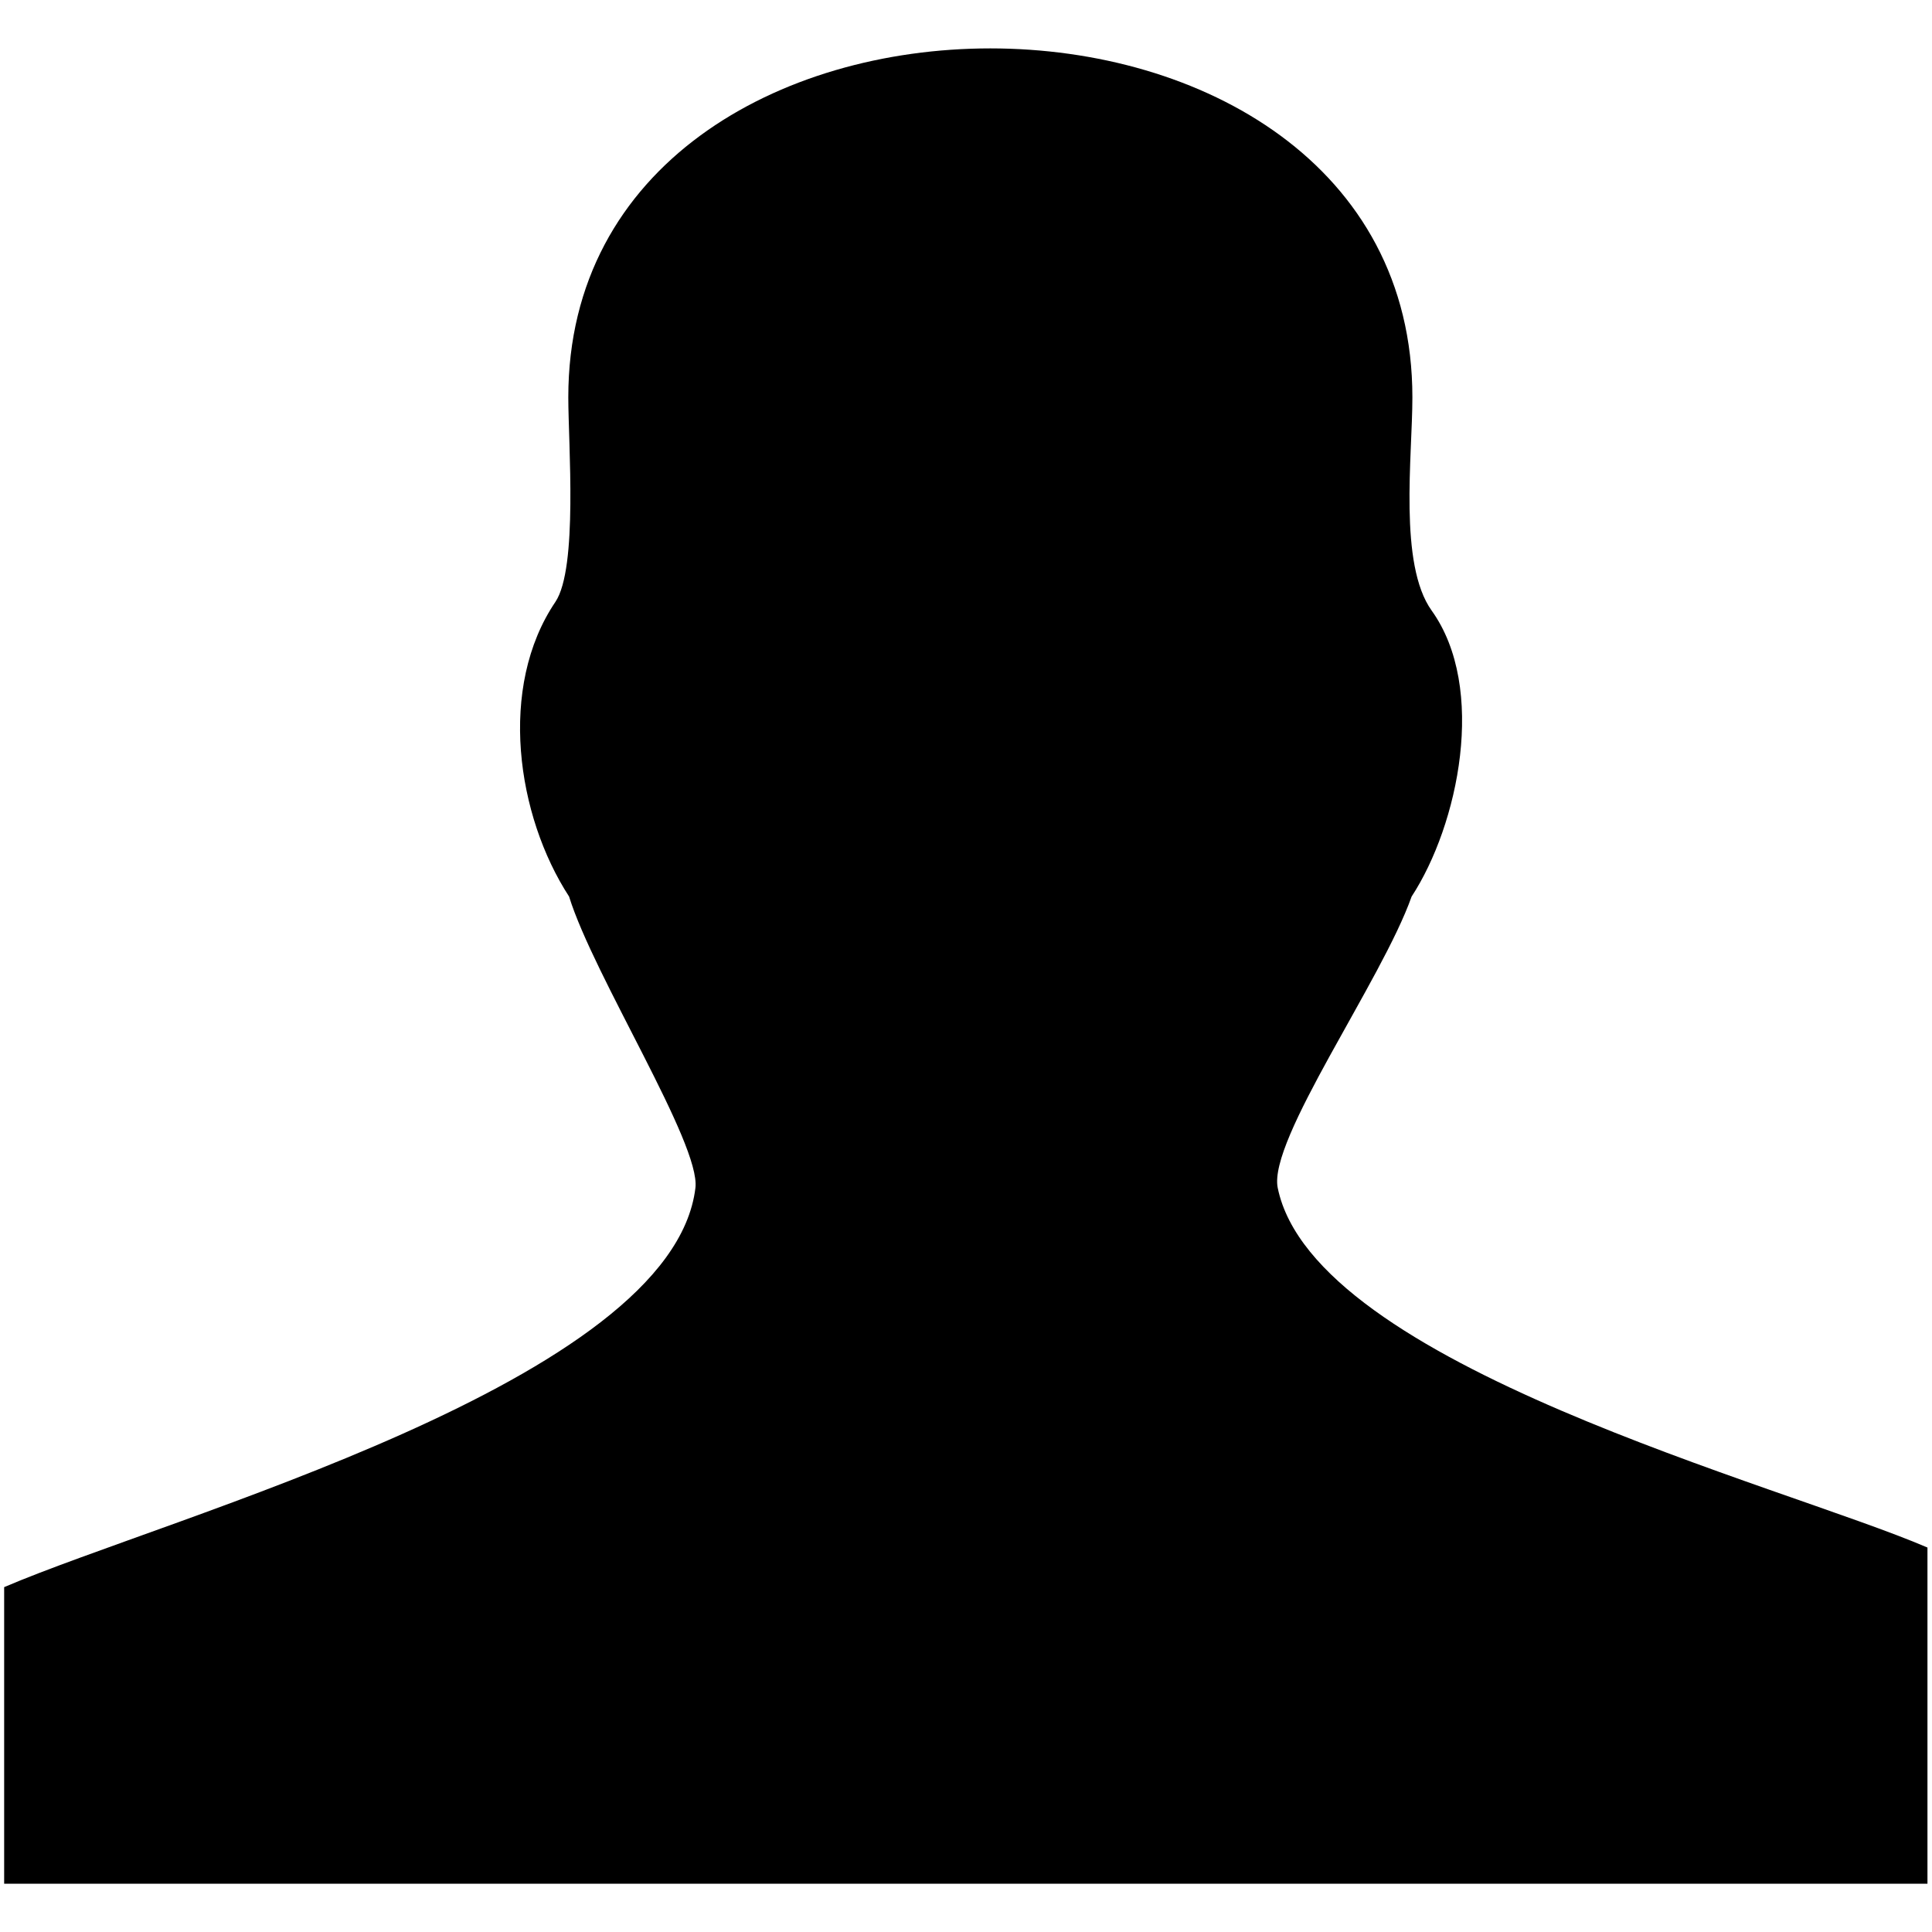
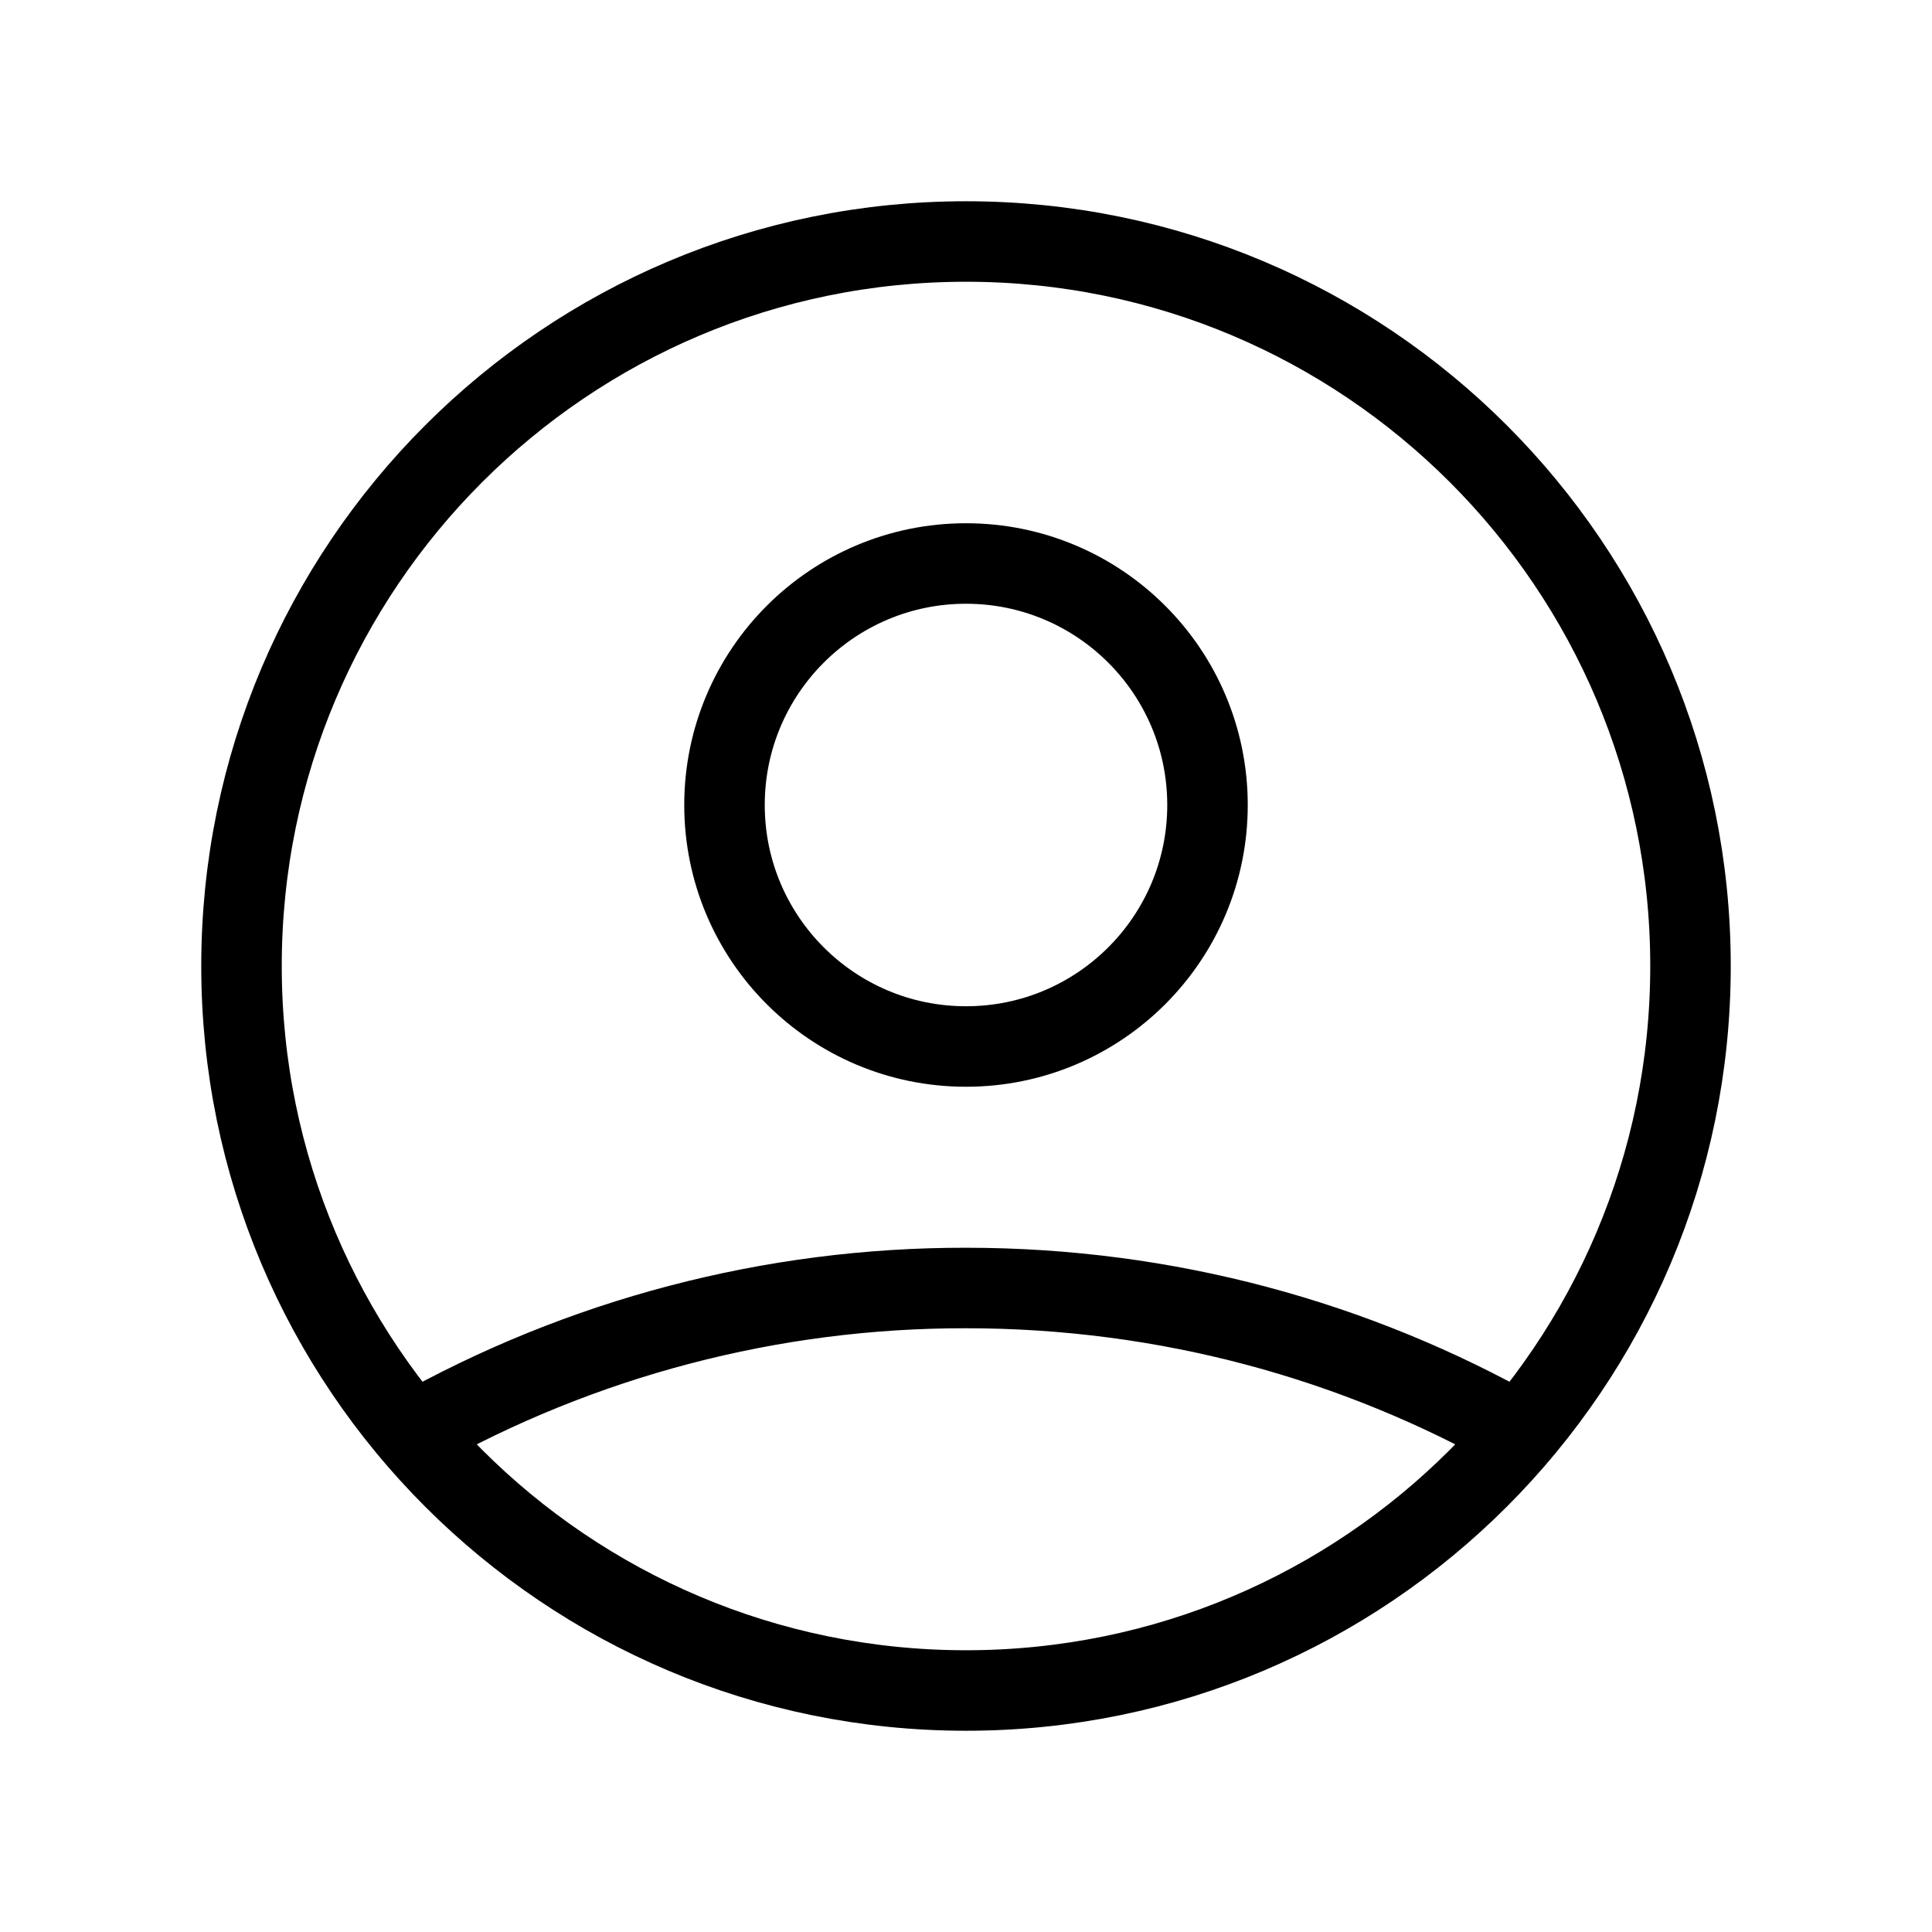
- <svg xmlns="http://www.w3.org/2000/svg" width="20px" height="20px" viewBox="0 0 20 19" version="1.1">
-   <path fill="currentColor" style=" stroke:none;fill-rule:evenodd;fill-opacity:1;" d="M 0.043 19 L 0.043 15.93 C 1.746 15.199 6.957 13.805 7.199 11.797 C 7.254 11.34 6.148 9.609 5.891 8.781 C 5.348 7.945 5.152 6.613 5.75 5.73 C 5.984 5.379 5.883 4.098 5.883 3.613 C 5.883 -1.203 14.621 -1.203 14.621 3.613 C 14.621 4.223 14.477 5.34 14.82 5.82 C 15.395 6.621 15.098 8.039 14.613 8.781 C 14.305 9.652 13.125 11.301 13.227 11.797 C 13.602 13.633 18.434 14.867 19.953 15.52 L 19.953 19 Z M 0.043 19 " />
+ <svg xmlns="http://www.w3.org/2000/svg" fill="none" stroke="currentColor" stroke-width="1" viewBox="0 0 24 24" aria-hidden="true">
+   <path stroke-linecap="round" stroke-linejoin="round" d="M5.121 17.804A13.937 13.937 0 0112 16c2.5 0 4.847.655 6.879 1.804M15 10a3 3 0 11-6 0 3 3 0 016 0zm6 2a9 9 0 11-18 0 9 9 0 0118 0z" />
</svg>
